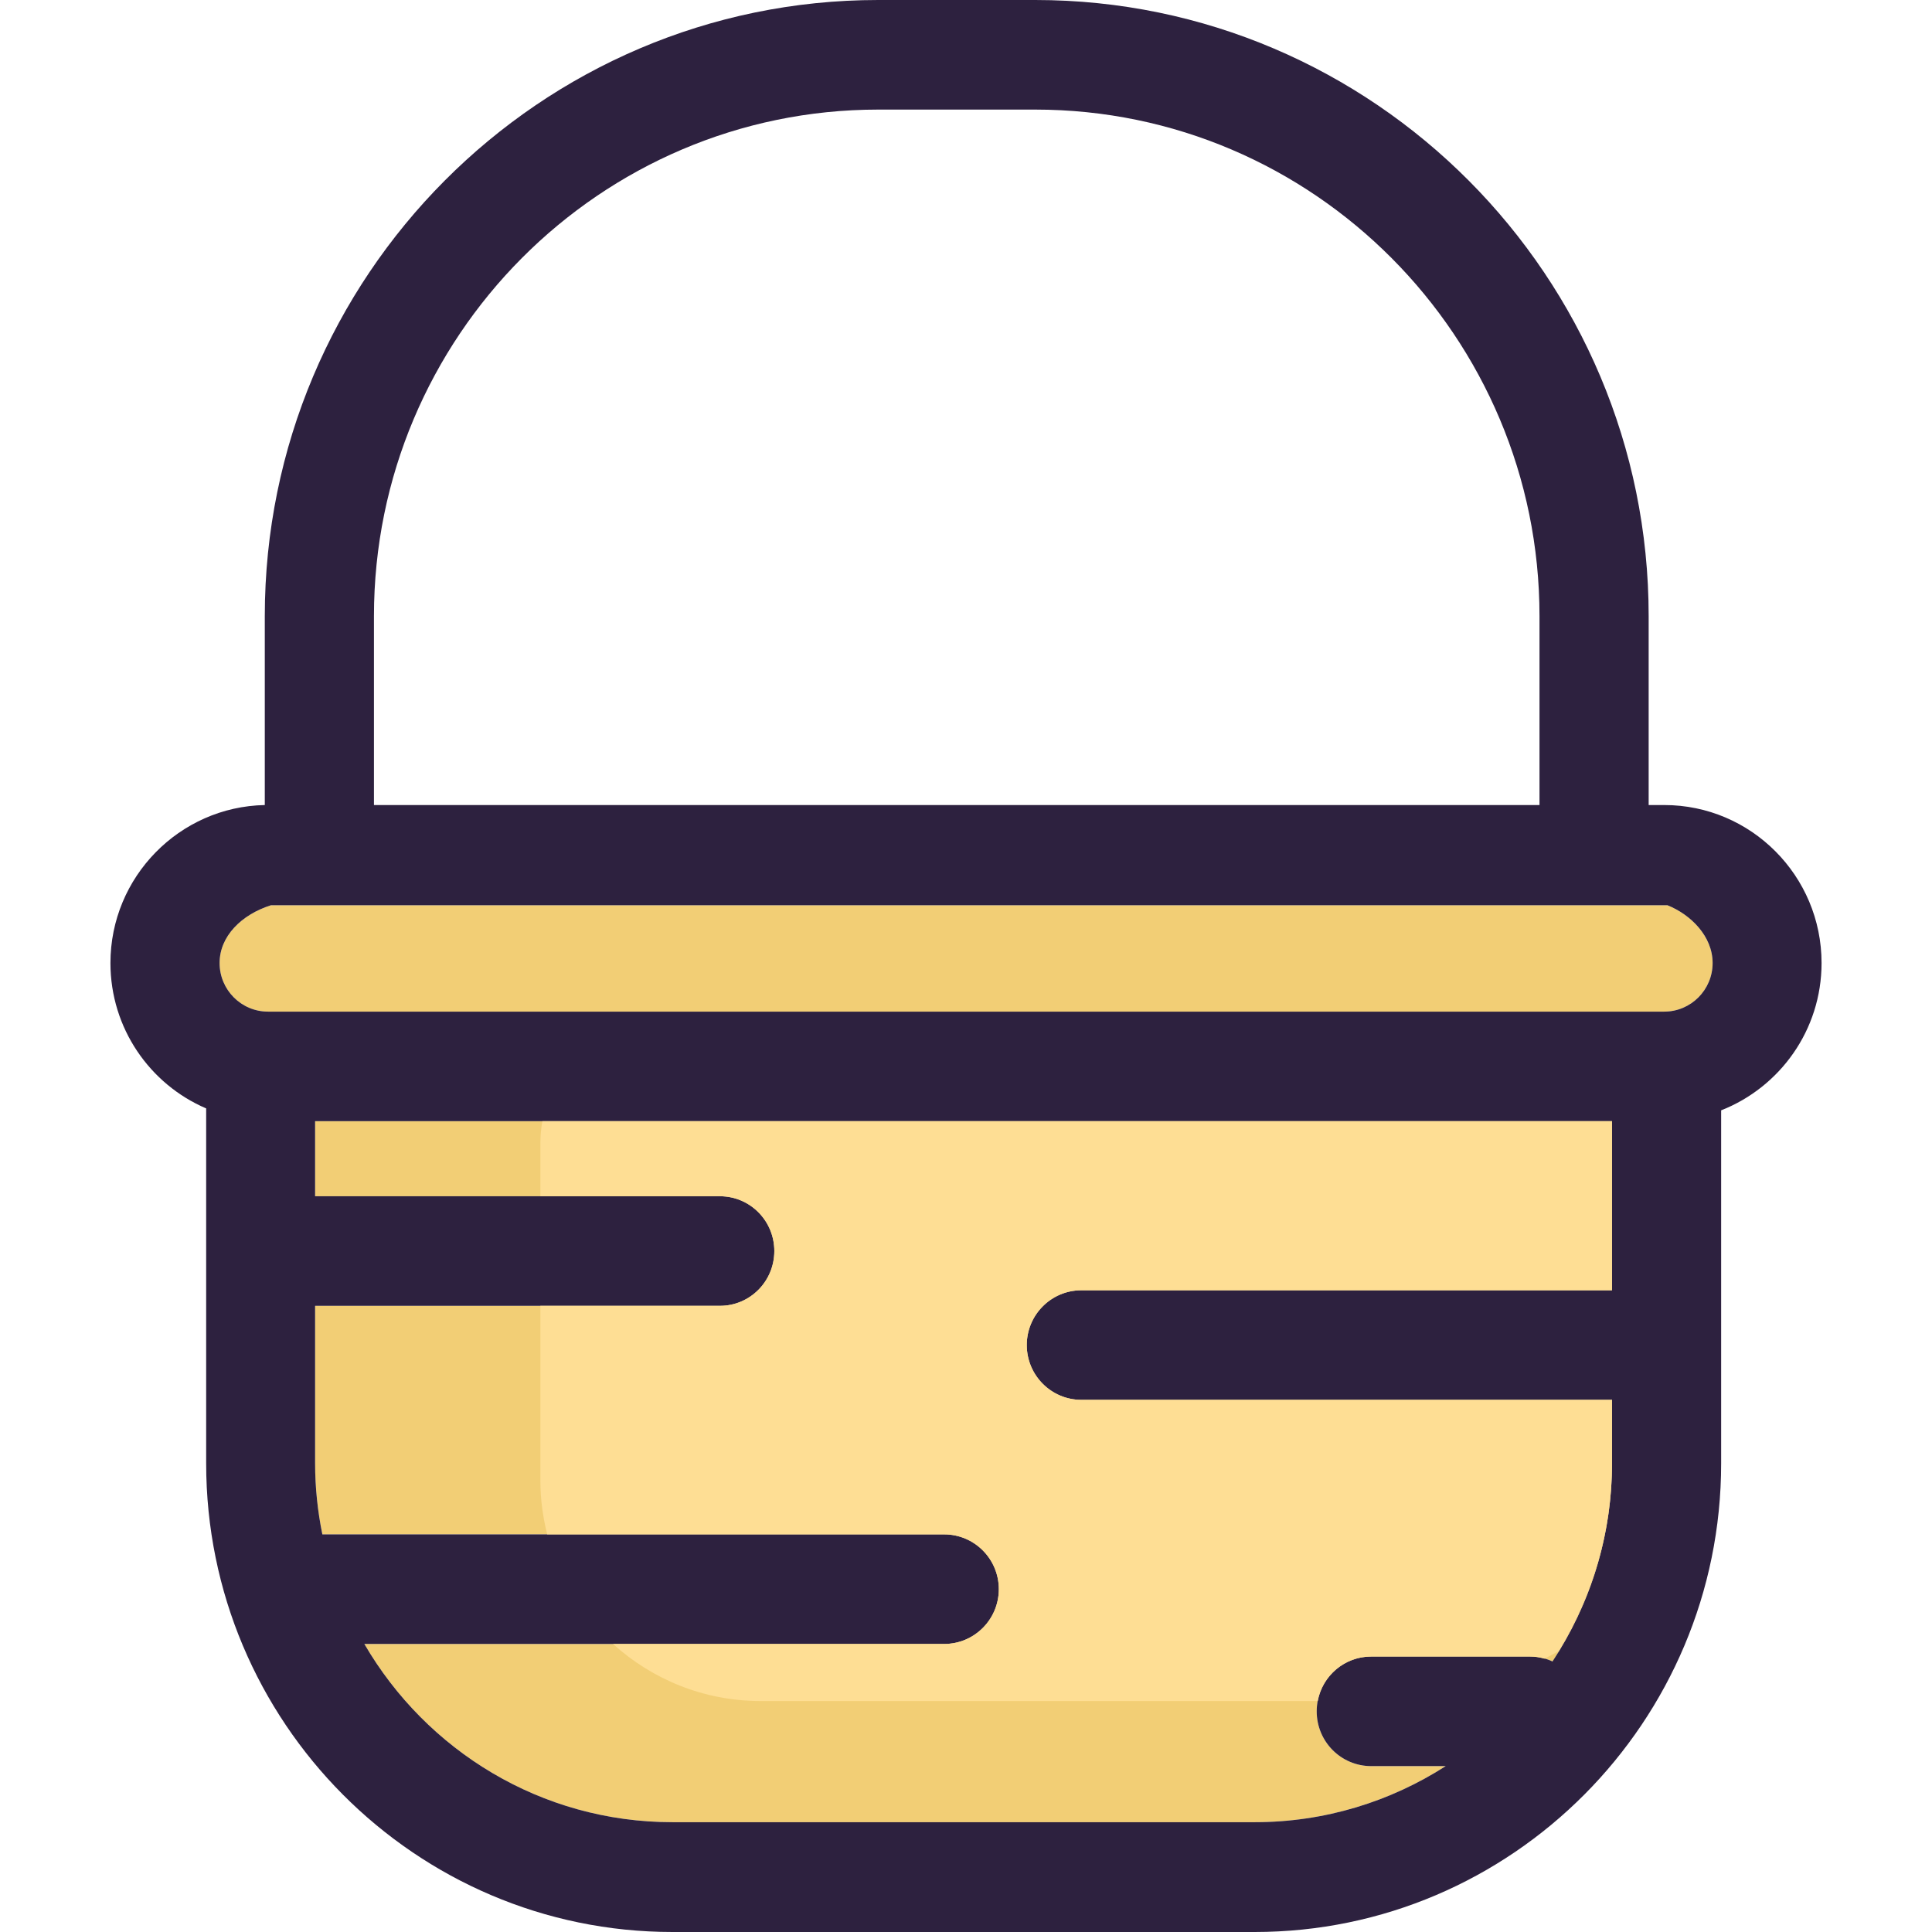
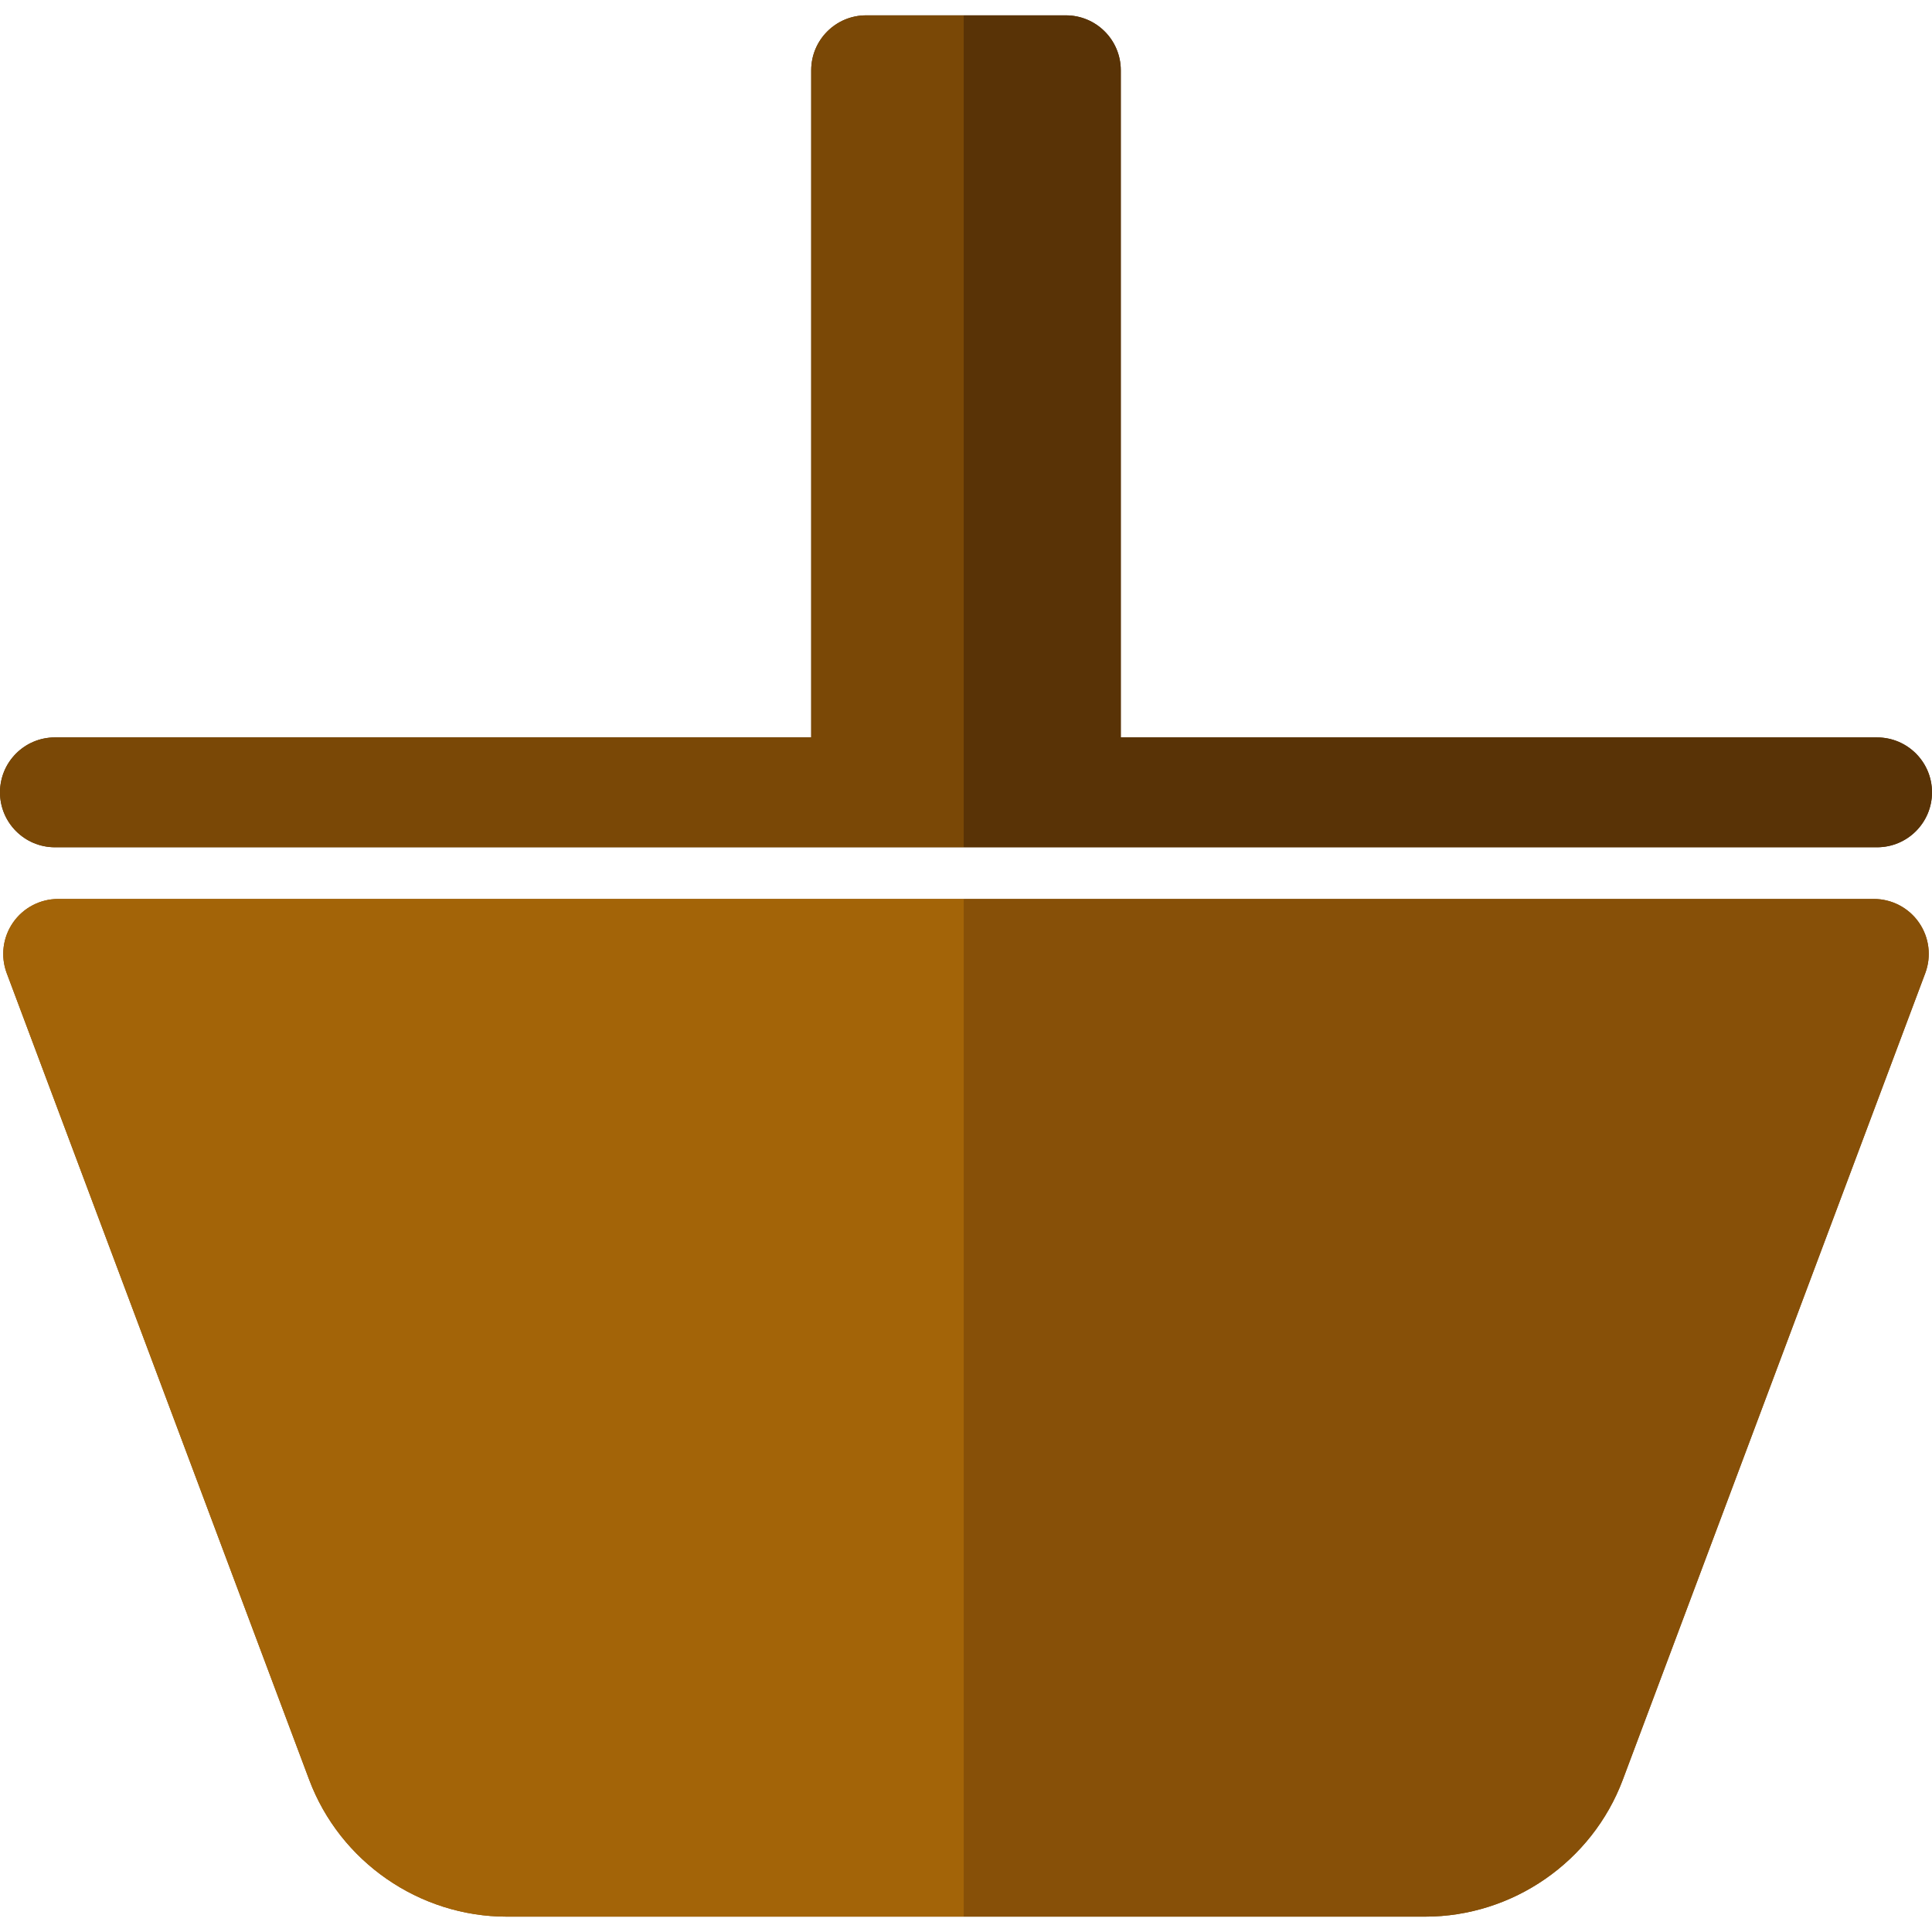
- <svg xmlns="http://www.w3.org/2000/svg" version="1.1" id="Layer_1" x="0px" y="0px" viewBox="0 0 290.626 290.626" style="enable-background:new 0 0 290.626 290.626;" xml:space="preserve">
+ <svg xmlns="http://www.w3.org/2000/svg" version="1.1" id="Layer_1" x="0px" y="0px" viewBox="0 0 297.001 297.001" style="enable-background:new 0 0 297.001 297.001;" xml:space="preserve">
  <g>
-     <g>
-       <g id="XMLID_5_">
-         <g>
-           <path style="fill:#F2CE75;" d="M198.069,257.432c0,4.554,3.656,8.242,8.21,8.242h11.193c-8.306,5.324-18.152,8.435-28.735,8.435      h-87.585c-19.756,0-37.01-10.776-46.342-26.811h87.233c4.522,0,8.21-3.688,8.21-8.242s-3.688-8.242-8.21-8.242H48.491      c-0.706-3.464-1.09-7.024-1.09-10.68v-23.7h60.902c4.522,0,8.178-3.688,8.178-8.242s-3.656-8.242-8.178-8.242H47.401v-11.29      h195.087v25.432h-79.824c-4.522,0-8.21,3.688-8.21,8.242s3.688,8.242,8.21,8.242h79.824v9.557c0,11-3.303,21.231-8.948,29.794      c-1.026-0.481-2.149-0.738-3.367-0.738H206.28C201.725,249.19,198.069,252.878,198.069,257.432z" />
-           <path style="fill:#F2CE75;" d="M250.826,136.173c3.528,1.411,6.799,4.682,6.799,8.691c0,4.041-3.271,7.312-7.28,7.312H40.313      c-4.009,0-7.28-3.271-7.28-7.312c0-4.009,3.271-7.28,7.729-8.691H250.826z" />
-           <path style="fill:#2D213F;" d="M274.013,144.864c0,10.102-6.286,18.697-15.105,22.161v53.109      c0,38.87-31.494,70.492-70.171,70.492h-87.585c-38.677,0-70.139-31.622-70.139-70.492v-53.398      c-8.467-3.624-14.4-12.059-14.4-21.872c0-12.957,10.391-23.508,23.219-23.764V92.685C39.832,41.564,81.235,0,132.1,0h23.636      c50.864,0,92.268,41.564,92.268,92.685V121.1h2.341C263.397,121.099,274.013,131.747,274.013,144.864z M257.625,144.864      c0-4.009-3.271-7.28-6.799-8.691H40.762c-4.458,1.411-7.729,4.682-7.729,8.691c0,4.041,3.271,7.312,7.28,7.312h210.032      C254.353,152.176,257.625,148.905,257.625,144.864z M242.487,220.134v-9.557h-79.824c-4.522,0-8.21-3.688-8.21-8.242      s3.688-8.242,8.21-8.242h79.824V168.66H47.401v11.289h60.902c4.522,0,8.178,3.688,8.178,8.242s-3.656,8.242-8.178,8.242H47.401      v23.7c0,3.656,0.385,7.216,1.09,10.68h93.551c4.522,0,8.21,3.688,8.21,8.242s-3.688,8.242-8.21,8.242H54.809      c9.333,16.035,26.587,26.811,46.342,26.811h87.585c10.583,0,20.429-3.111,28.735-8.435h-11.193c-4.554,0-8.21-3.688-8.21-8.242      s3.656-8.242,8.21-8.242h23.893c1.219,0,2.341,0.257,3.367,0.738C239.184,241.365,242.487,231.134,242.487,220.134z       M231.583,121.099V92.685c0-42.013-34.027-76.2-75.847-76.2H132.1c-41.82,0-75.847,34.187-75.847,76.2V121.1L231.583,121.099      L231.583,121.099z" />
-         </g>
-       </g>
-       <path style="fill:#FEDE94;" d="M81.287,171.912v8.037h27.016c4.522,0,8.178,3.688,8.178,8.242s-3.656,8.242-8.178,8.242H81.287    v26.327c0,2.784,0.382,5.471,1.026,8.053h59.729c4.522,0,8.21,3.688,8.21,8.242s-3.688,8.242-8.21,8.242H92.216    c5.875,5.317,13.646,8.585,22.196,8.585h83.814c0.718-3.813,4.031-6.693,8.056-6.693h23.893c0.76,0,1.466,0.132,2.152,0.324    c0.734-0.375,1.459-0.754,2.174-1.158c5.042-8.236,7.989-17.879,7.989-28.222v-9.557h-79.827c-4.522,0-8.21-3.688-8.21-8.242    s3.688-8.242,8.21-8.242h79.824V168.66H81.585C81.399,169.719,81.287,170.803,81.287,171.912z" />
-     </g>
+     <path style="fill:#875008;" d="M295,141.828c-1.577-2.276-4.17-3.634-6.94-3.634H148.169H8.94c-2.769,0-5.362,1.358-6.94,3.634   c-1.577,2.277-1.938,5.181-0.966,7.774l46.498,123.995c4.719,12.587,16.923,21.044,30.367,21.044h70.27h70.932   c13.444,0,25.648-8.457,30.367-21.044l46.498-123.995C296.938,147.009,296.577,144.105,295,141.828z" />
+     <path style="fill:#A36408;" d="M8.94,138.194c-2.769,0-5.362,1.358-6.94,3.634c-1.577,2.277-1.938,5.181-0.966,7.774   l46.498,123.995c4.719,12.587,16.923,21.044,30.367,21.044h70.27V138.194H8.94z" />
+     <path style="fill:#875008;" d="M295,141.828c-1.577-2.276-4.17-3.634-6.94-3.634H148.169v156.446h70.932   c13.444,0,25.648-8.457,30.367-21.044l46.498-123.995C296.938,147.009,296.577,144.105,295,141.828z" />
+     <path style="fill:#593306;" d="M288.557,113.362H172.296V10.802c0-4.663-3.78-8.443-8.443-8.443H148.17h-15.022   c-4.663,0-8.443,3.78-8.443,8.443v102.559H8.443c-4.663,0-8.443,3.78-8.443,8.443s3.78,8.443,8.443,8.443h139.726h140.388   c4.663,0,8.443-3.78,8.443-8.443S293.22,113.362,288.557,113.362z" />
+     <path style="fill:#7A4806;" d="M133.147,2.359c-4.663,0-8.443,3.78-8.443,8.443v102.559H8.443c-4.663,0-8.443,3.78-8.443,8.443   s3.78,8.443,8.443,8.443h139.726V2.359H133.147z" />
+     <path style="fill:#593306;" d="M288.557,113.362H172.296V10.802c0-4.663-3.78-8.443-8.443-8.443H148.17v127.889h140.388   c4.663,0,8.443-3.78,8.443-8.443S293.22,113.362,288.557,113.362z" />
  </g>
  <g>
</g>
  <g>
</g>
  <g>
</g>
  <g>
</g>
  <g>
</g>
  <g>
</g>
  <g>
</g>
  <g>
</g>
  <g>
</g>
  <g>
</g>
  <g>
</g>
  <g>
</g>
  <g>
</g>
  <g>
</g>
  <g>
</g>
</svg>
